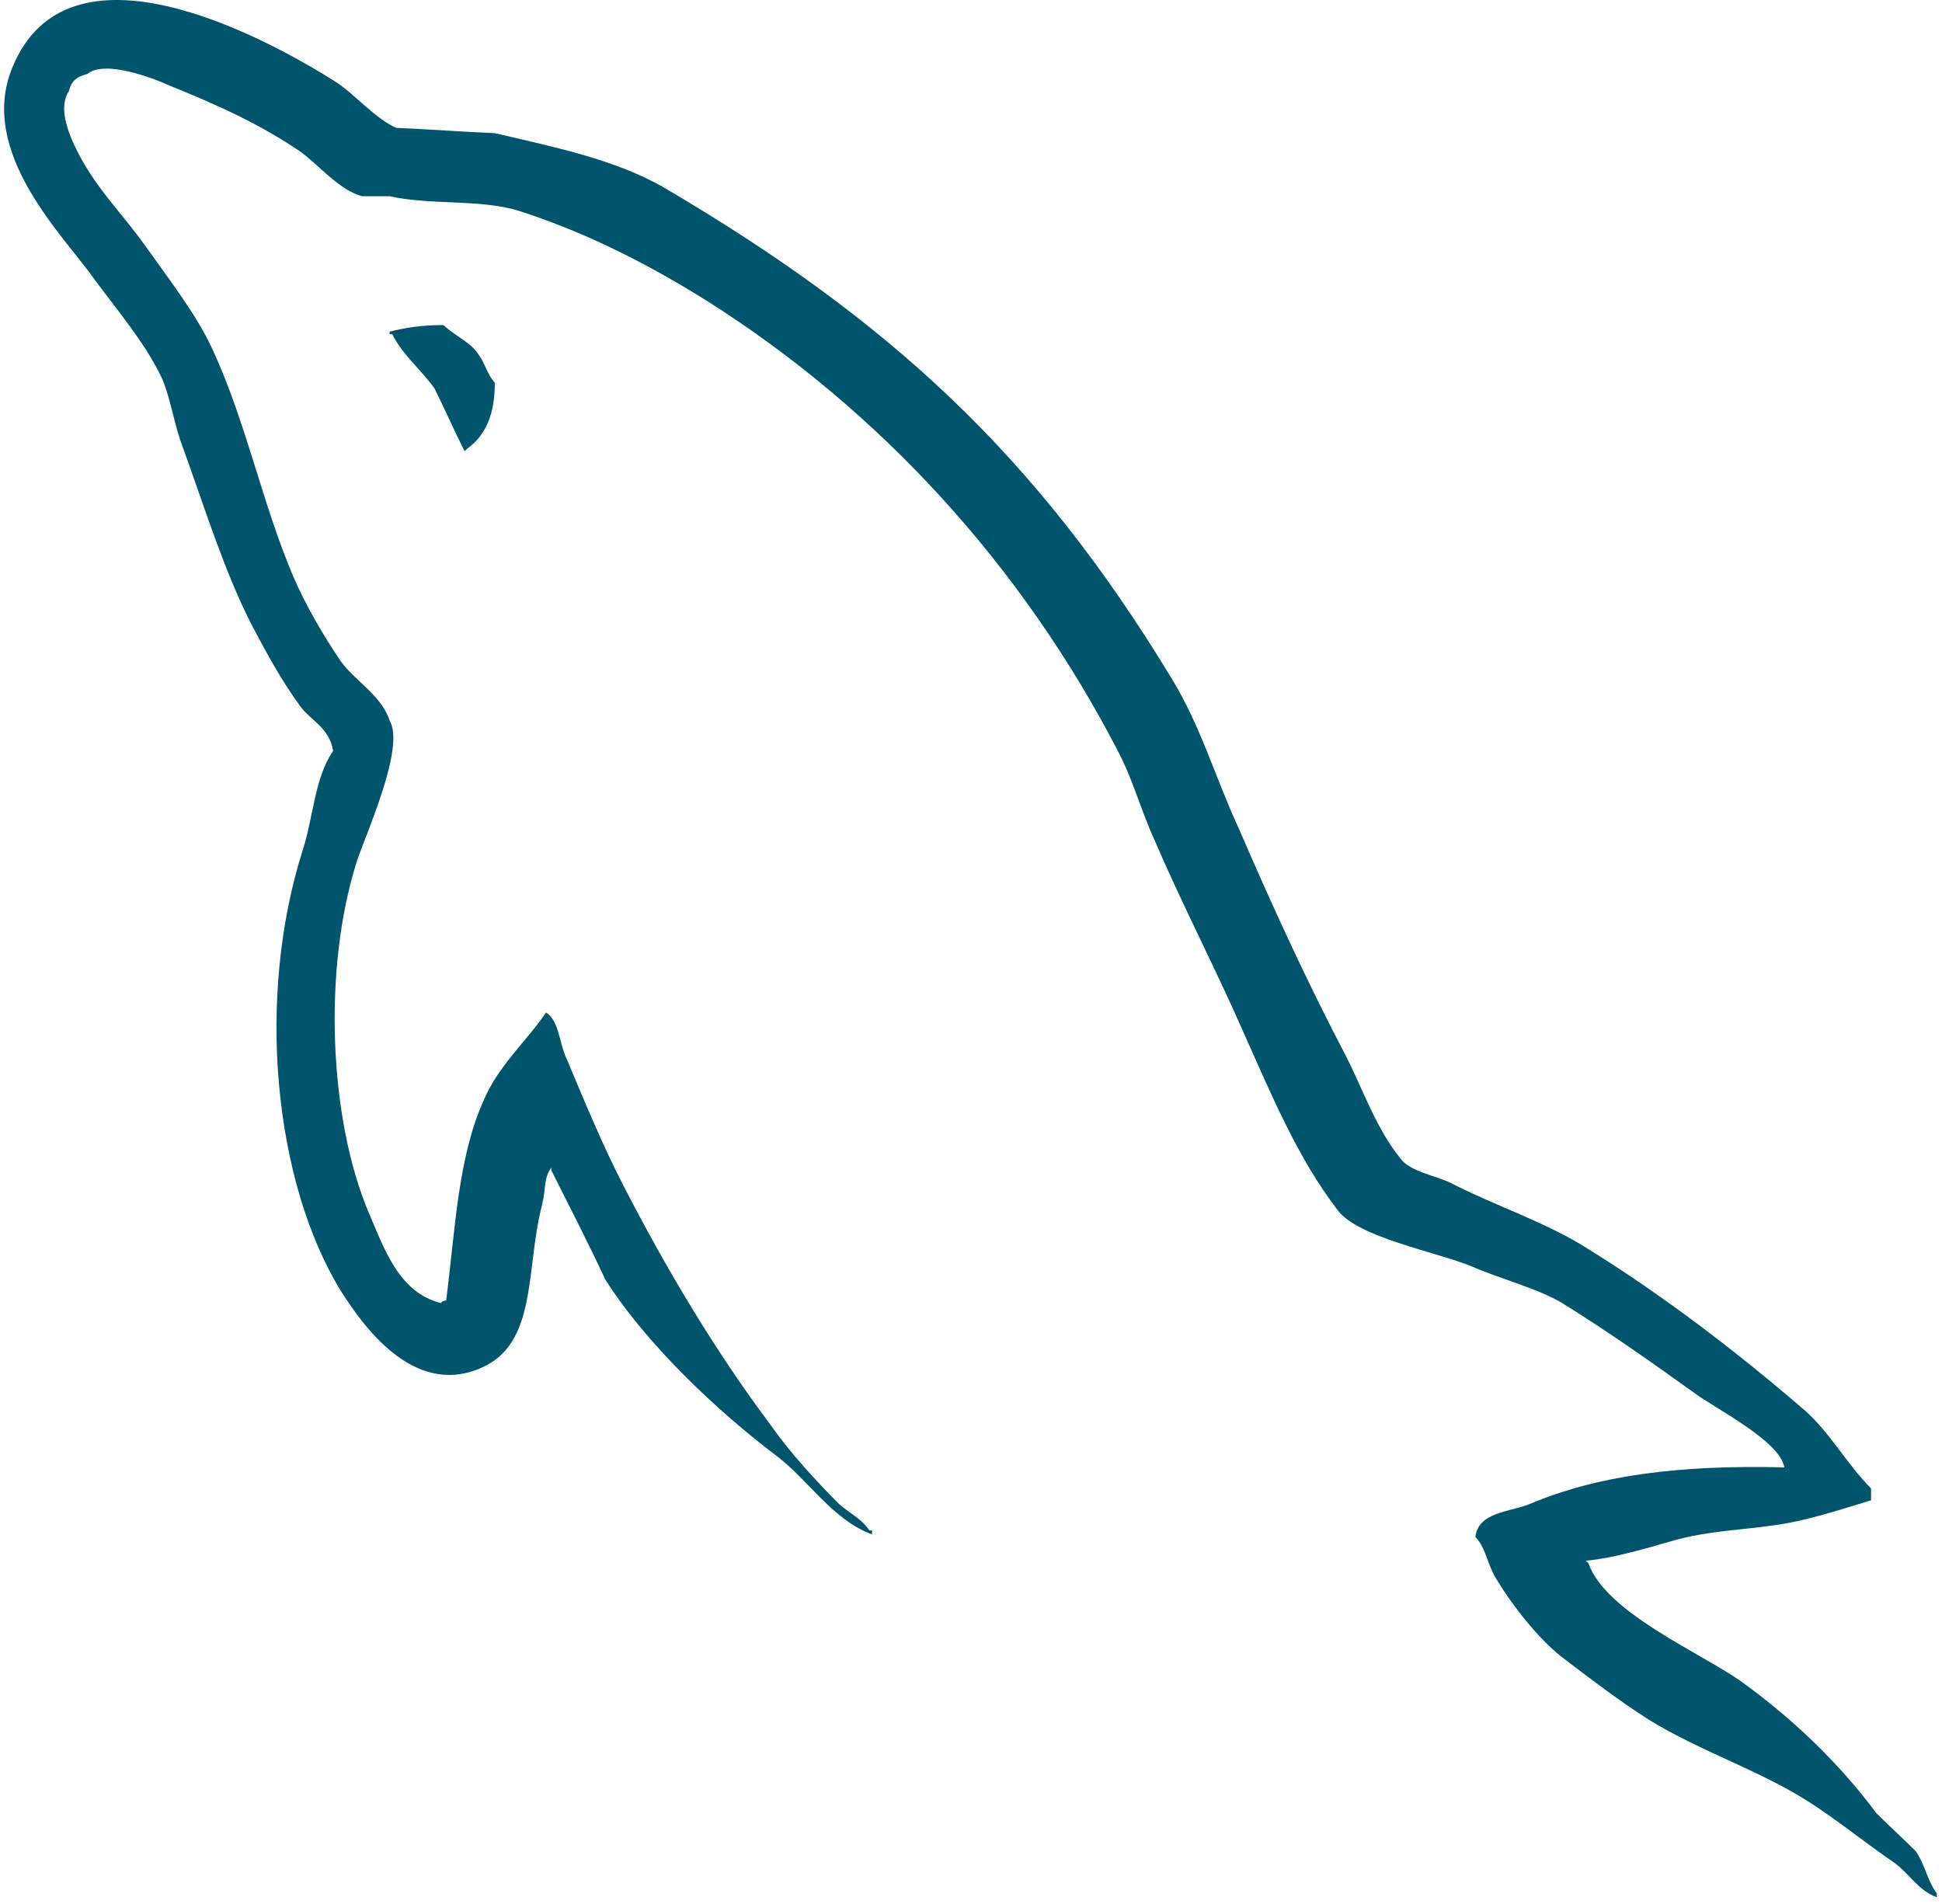
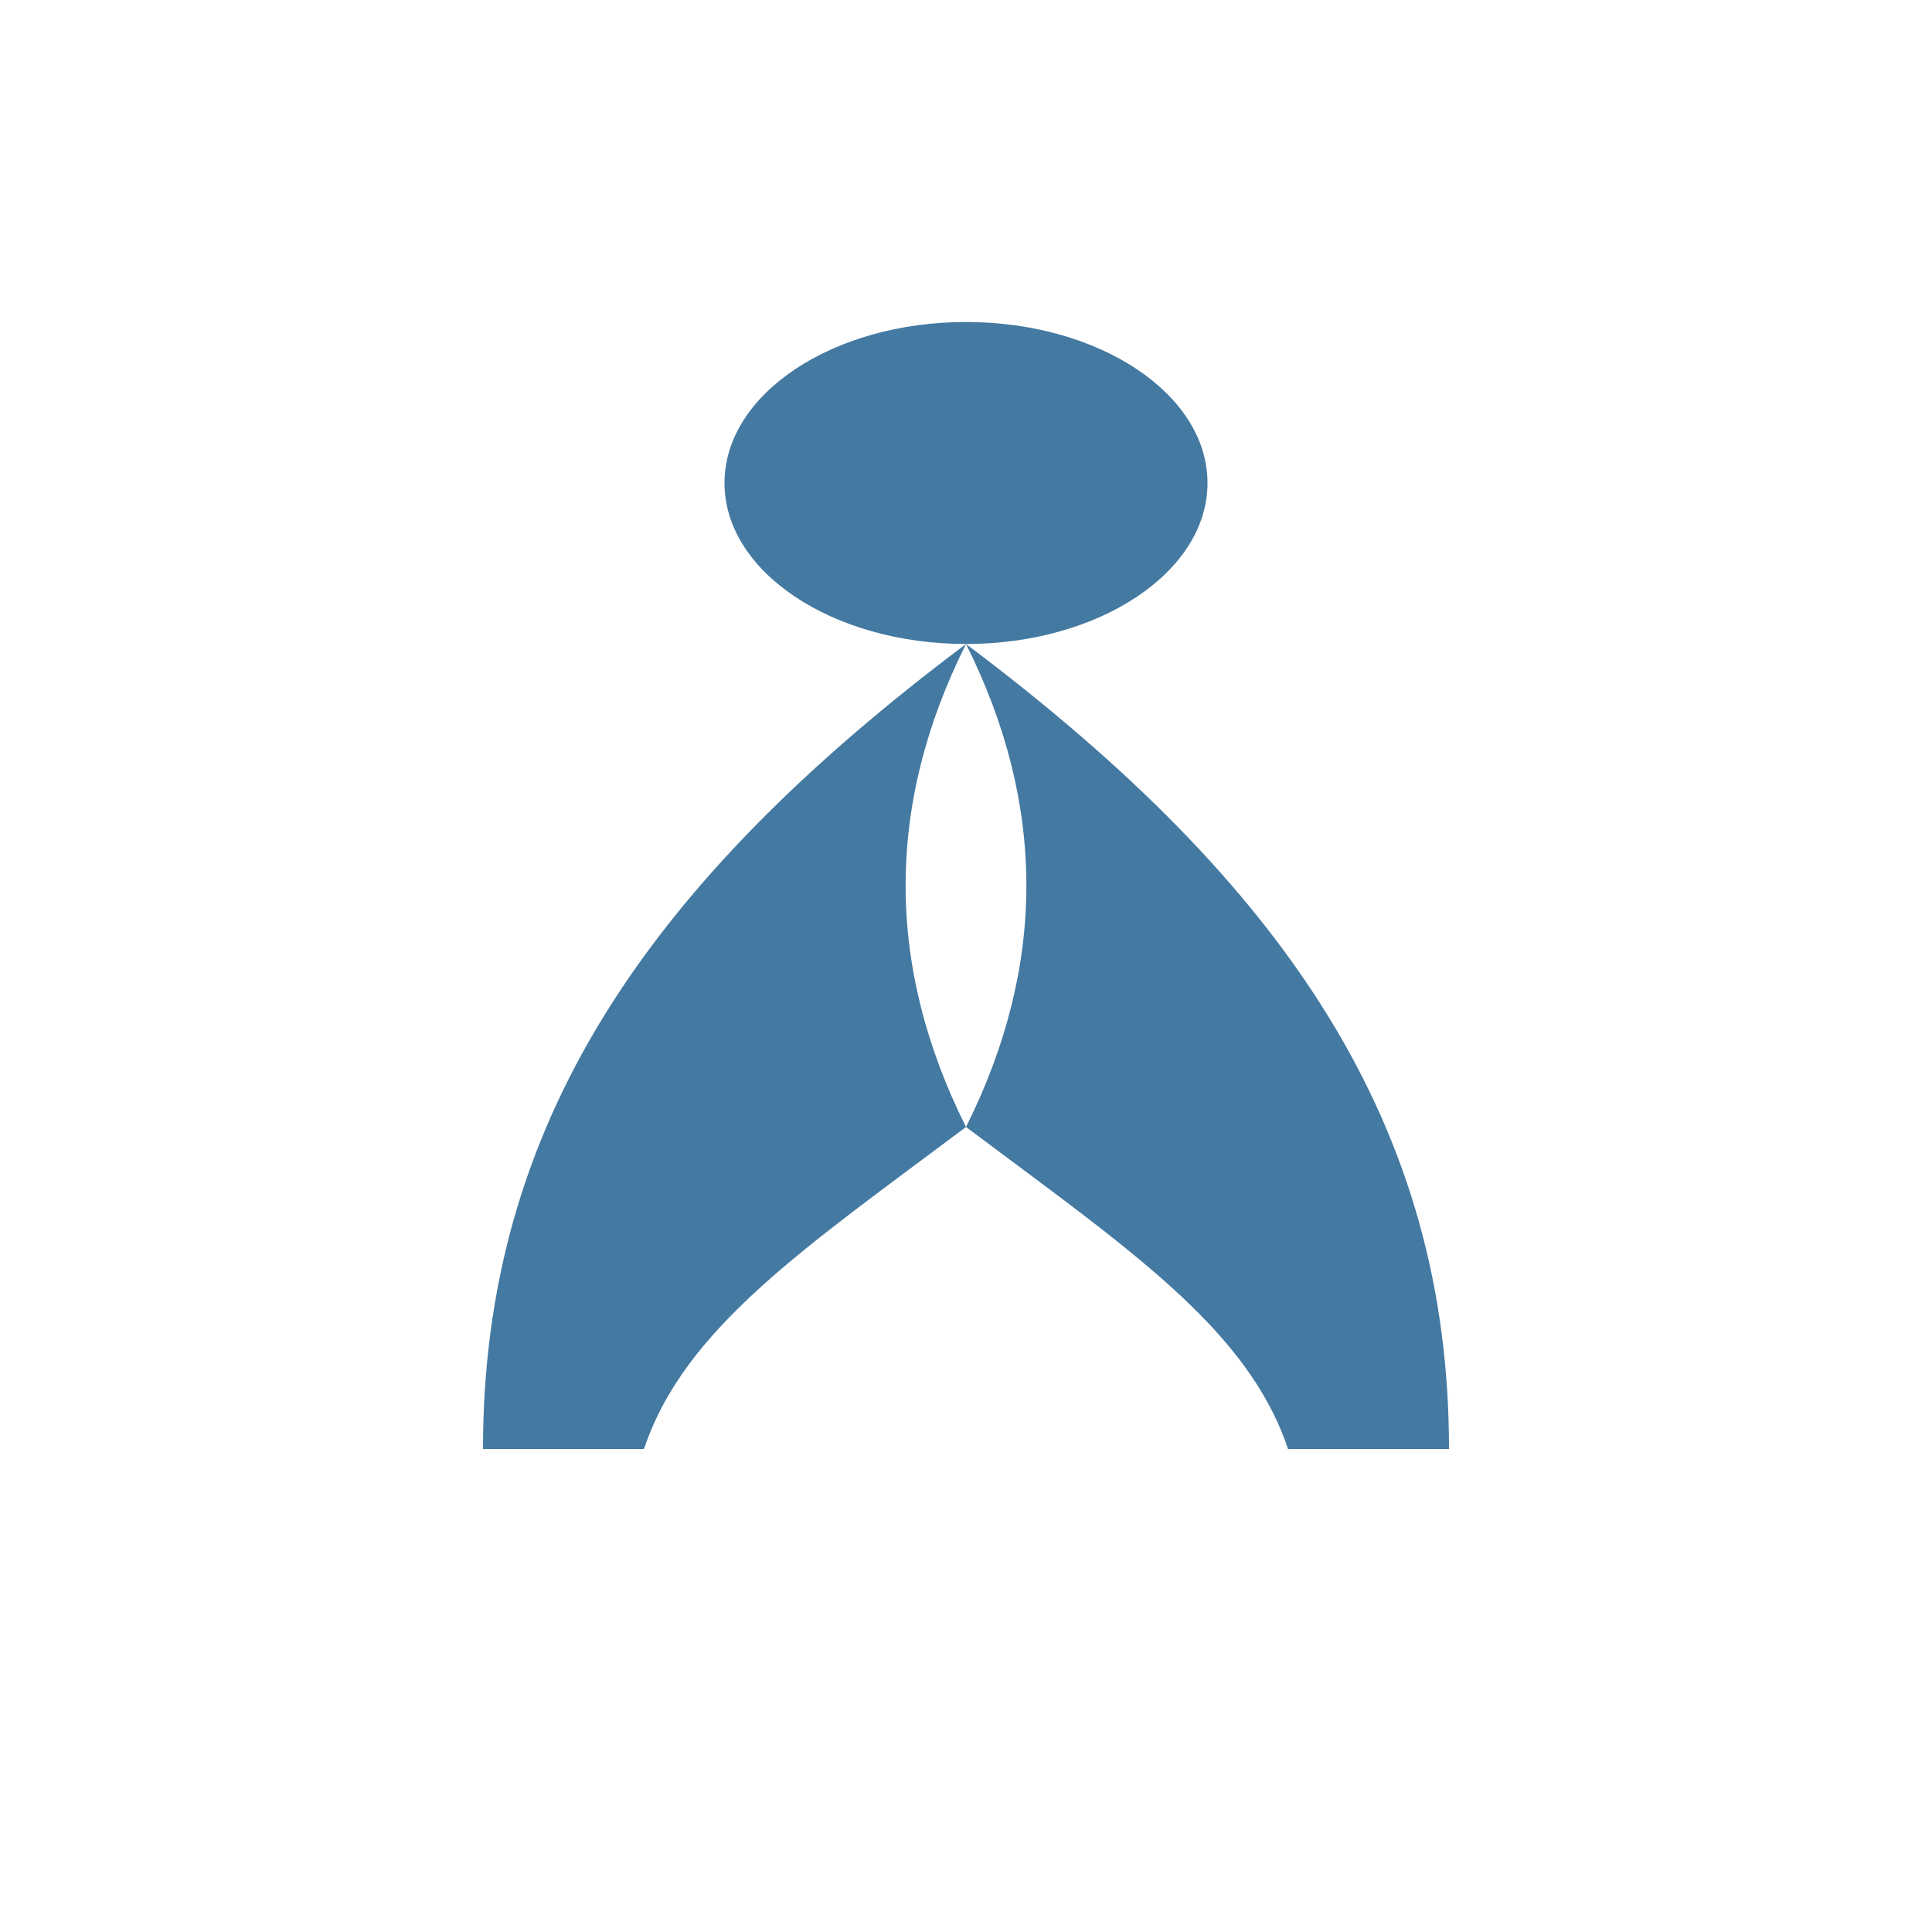
- <svg xmlns="http://www.w3.org/2000/svg" aria-hidden="true" role="img" width="1.02em" height="1em" preserveAspectRatio="xMidYMid meet" viewBox="0 0 256 252">
-   <path d="M235.648 194.212c-13.918-.347-24.705 1.045-33.752 4.872c-2.61 1.043-6.786 1.044-7.134 4.35c1.392 1.392 1.566 3.654 2.784 5.567c2.09 3.479 5.741 8.177 9.047 10.614c3.653 2.783 7.308 5.566 11.134 8.002c6.786 4.176 14.442 6.611 21.053 10.787c3.829 2.434 7.654 5.568 11.482 8.177c1.914 1.39 3.131 3.654 5.568 4.523v-.521c-1.219-1.567-1.567-3.828-2.784-5.568c-1.738-1.74-3.48-3.306-5.22-5.046c-5.045-6.784-11.308-12.7-18.093-17.571c-5.567-3.828-17.747-9.047-20.008-15.485c0 0-.175-.173-.348-.347c3.827-.348 8.35-1.74 12.005-2.784c5.915-1.567 11.308-1.218 17.398-2.784c2.783-.696 5.567-1.566 8.35-2.436v-1.565c-3.13-3.132-5.392-7.307-8.698-10.265c-8.873-7.657-18.617-15.137-28.707-21.4c-5.394-3.48-12.354-5.742-18.095-8.699c-2.086-1.045-5.567-1.566-6.784-3.306c-3.133-3.827-4.873-8.872-7.134-13.396c-5.044-9.57-9.917-20.182-14.267-30.272c-3.13-6.786-5.044-13.572-8.872-19.834c-17.92-29.577-37.406-47.497-67.33-65.07c-6.438-3.653-14.093-5.219-22.27-7.132c-4.348-.175-8.699-.522-13.048-.697c-2.784-1.218-5.568-4.523-8.004-6.089C34.006 4.573 8.429-8.996 1.122 8.924c-4.698 11.308 6.96 22.442 10.96 28.185c2.96 4.001 6.786 8.524 8.874 13.048c1.218 2.956 1.565 6.09 2.783 9.221c2.785 7.653 5.393 16.18 9.048 23.314c1.914 3.653 4.001 7.48 6.437 10.786c1.392 1.913 3.827 2.784 4.35 5.915c-2.435 3.48-2.61 8.7-4.003 13.049c-6.263 19.66-3.826 44.017 5.046 58.457c2.783 4.348 9.395 13.92 18.268 10.265c7.83-3.131 6.09-13.048 8.35-21.747c.524-2.09.176-3.48 1.219-4.872v.349c2.436 4.87 4.871 9.569 7.133 14.44c5.394 8.524 14.788 17.398 22.617 23.314c4.177 3.13 7.482 8.524 12.702 10.438v-.523h-.349c-1.044-1.566-2.61-2.261-4.001-3.48c-3.131-3.13-6.612-6.958-9.047-10.438c-7.306-9.744-13.745-20.53-19.486-31.665c-2.783-5.392-5.22-11.308-7.481-16.701c-1.045-2.09-1.045-5.22-2.784-6.263c-2.61 3.827-6.437 7.133-8.351 11.83c-3.304 7.481-3.653 16.702-4.871 26.27c-.696.176-.349 0-.697.35c-5.566-1.394-7.48-7.134-9.569-12.006c-5.22-12.352-6.09-32.186-1.565-46.452c1.218-3.654 6.438-15.136 4.35-18.616c-1.044-3.306-4.525-5.22-6.438-7.829c-2.261-3.306-4.698-7.48-6.263-11.135c-4.176-9.743-6.264-20.53-10.787-30.273c-2.088-4.524-5.74-9.22-8.699-13.396c-3.305-4.697-6.959-8.004-9.569-13.571c-.869-1.913-2.088-5.045-.696-7.133c.348-1.392 1.043-1.913 2.436-2.261c2.262-1.915 8.7.521 10.96 1.565c6.438 2.608 11.831 5.046 17.225 8.699c2.435 1.74 5.045 5.046 8.176 5.916h3.654c5.568 1.217 11.83.348 17.05 1.913c9.222 2.957 17.572 7.307 25.054 12.005c22.792 14.44 41.58 34.97 54.282 59.501c2.088 4 2.957 7.656 4.871 11.83c3.655 8.526 8.178 17.225 11.83 25.576c3.654 8.176 7.133 16.528 12.353 23.314c2.61 3.652 13.048 5.567 17.746 7.481c3.48 1.565 8.874 2.958 12.005 4.871c5.915 3.652 11.83 7.83 17.398 11.83c2.784 2.088 11.482 6.438 12.005 9.917z" fill="#00546B" />
-   <path d="M58.186 43.022c-2.957 0-5.044.35-7.132.871v.348h.348c1.393 2.784 3.827 4.698 5.566 7.133c1.393 2.783 2.61 5.568 4.003 8.352c.173-.175.347-.348.347-.348c2.437-1.741 3.654-4.524 3.654-8.7c-1.044-1.217-1.218-2.435-2.088-3.653c-1.043-1.741-3.306-2.61-4.698-4.003z" fill="#00546B" />
+ <svg xmlns="http://www.w3.org/2000/svg" viewBox="0 0 24 24" aria-label="MySQL">
+   <path fill="#4479A1" d="M6 18c0-4 2-7 6-10-1 2-1 4 0 6-2 1.5-3.5 2.5-4 4H6zm6-10c4 3 6 6 6 10h-2c-.5-1.5-2-2.5-4-4 1-2 1-4 0-6z" />
+   <ellipse cx="12" cy="6" rx="3" ry="2" fill="#4479A1" />
</svg>
